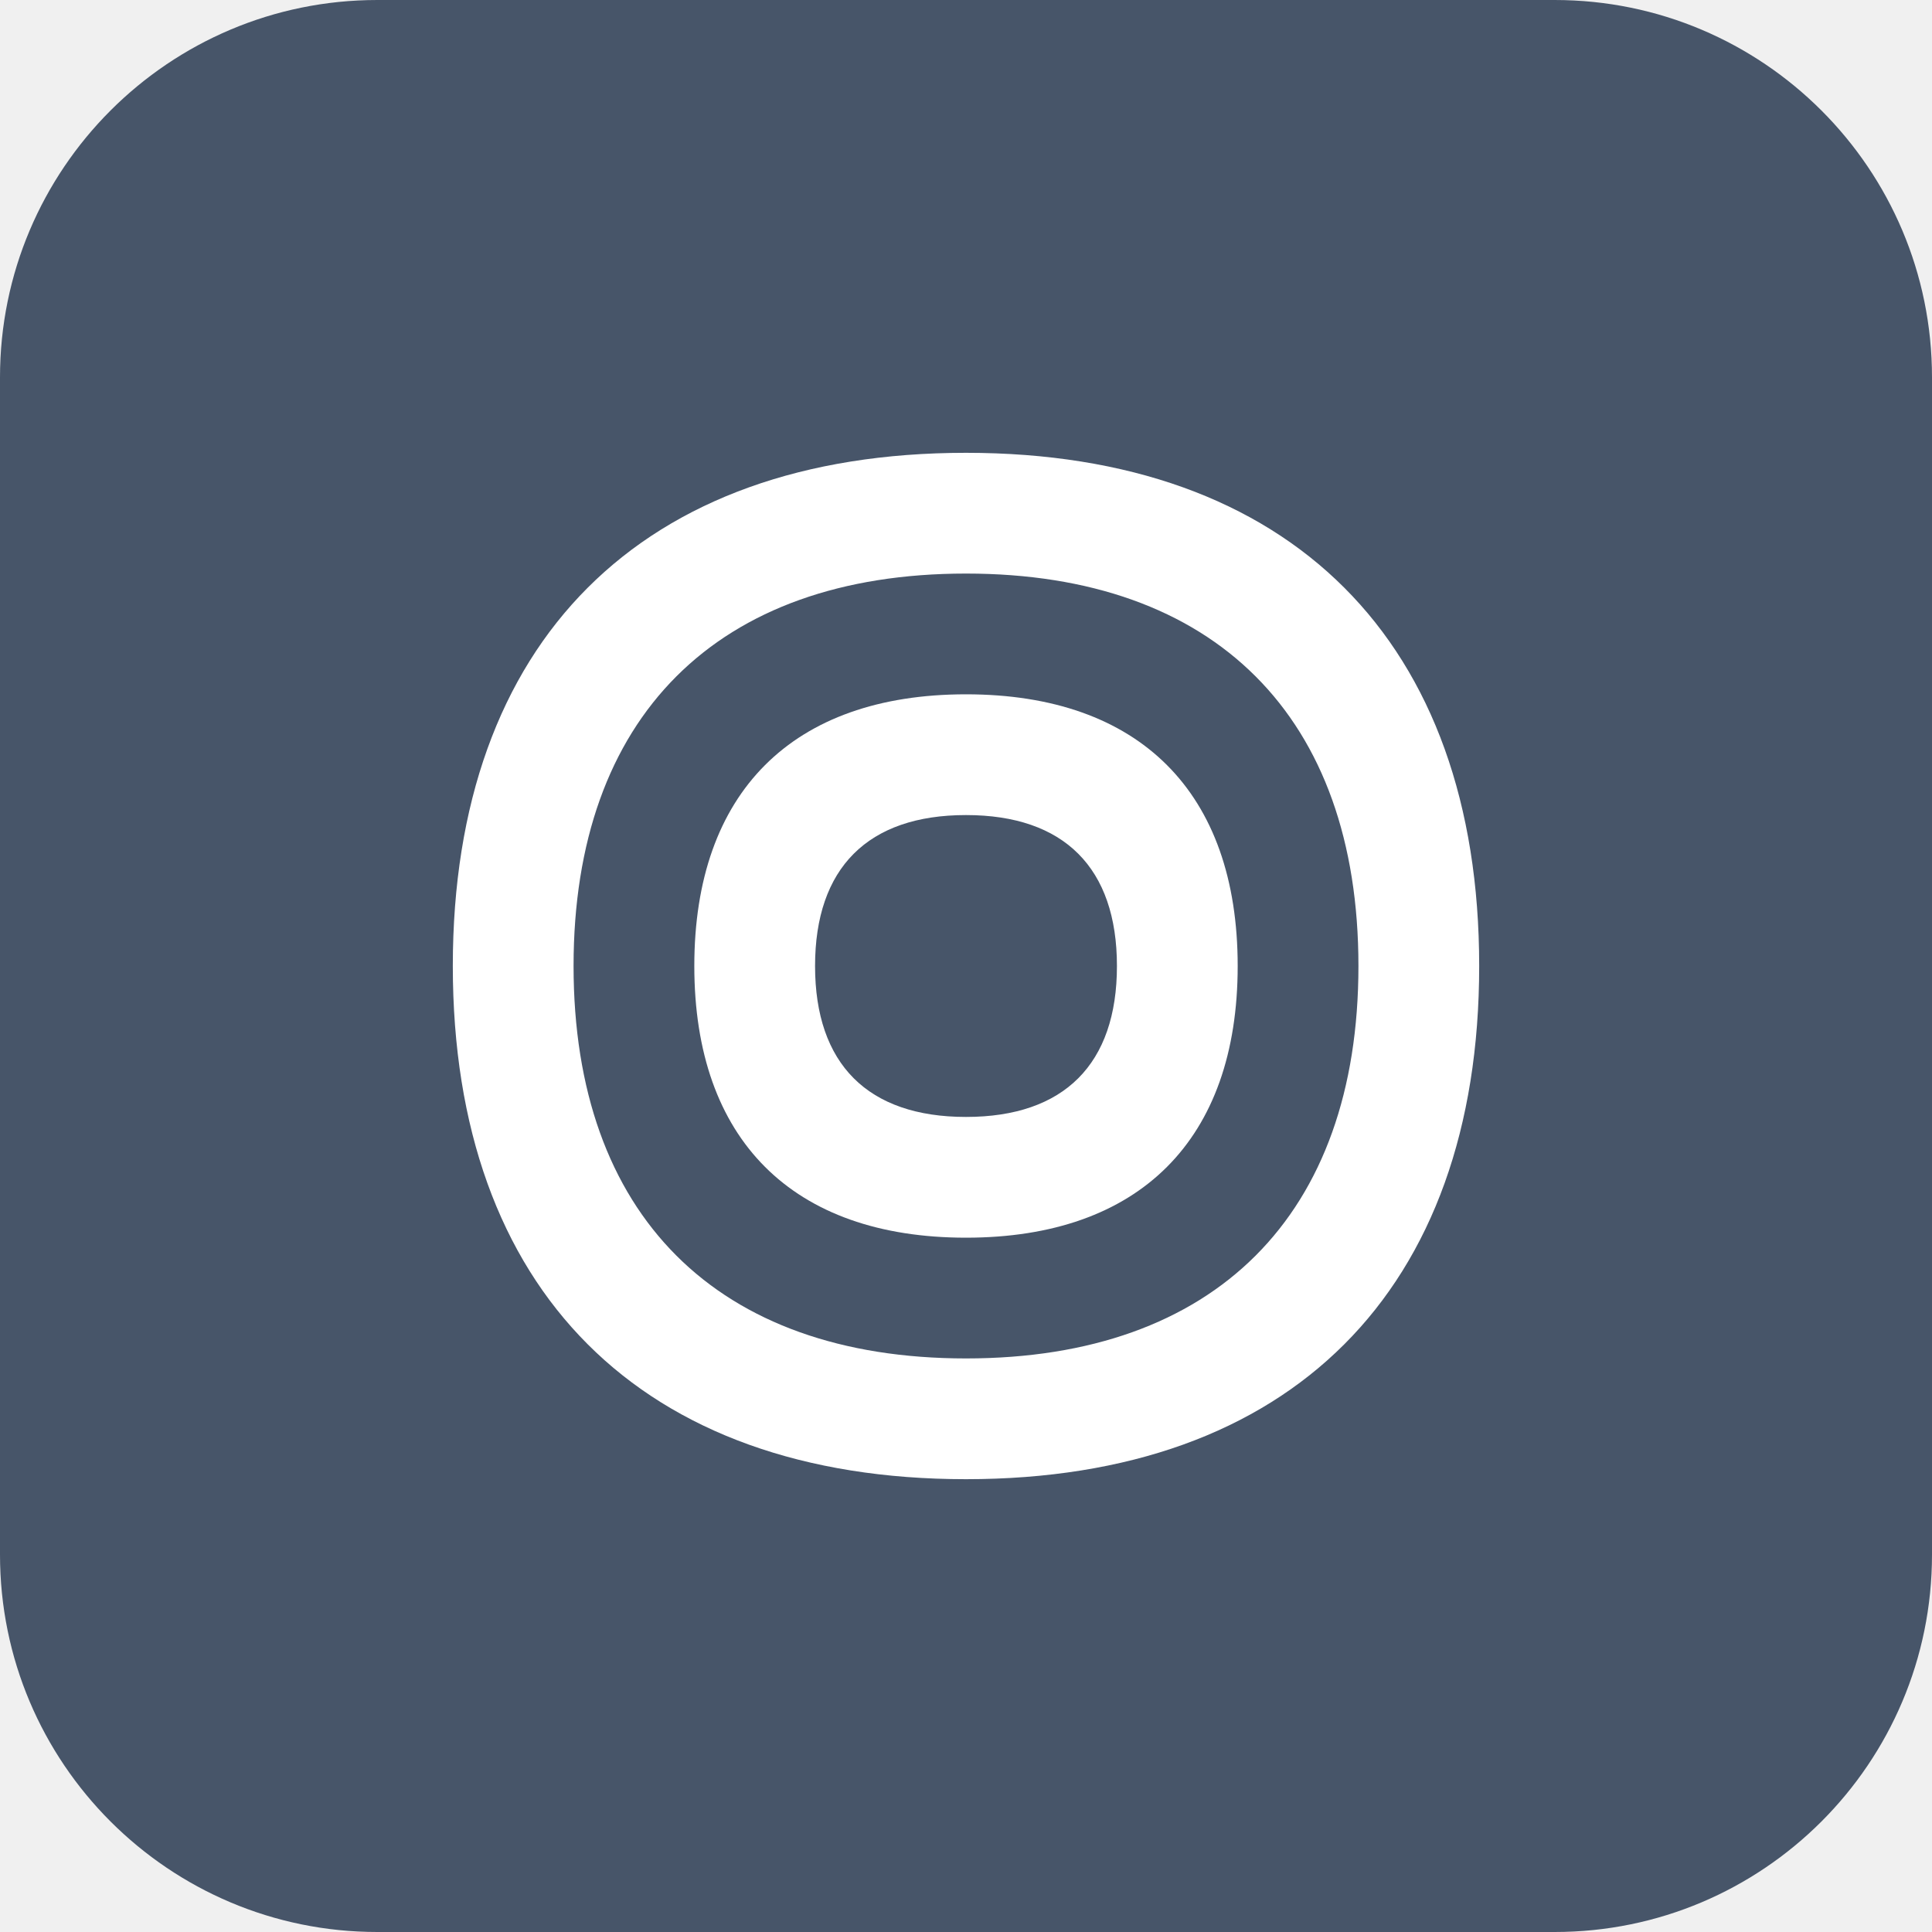
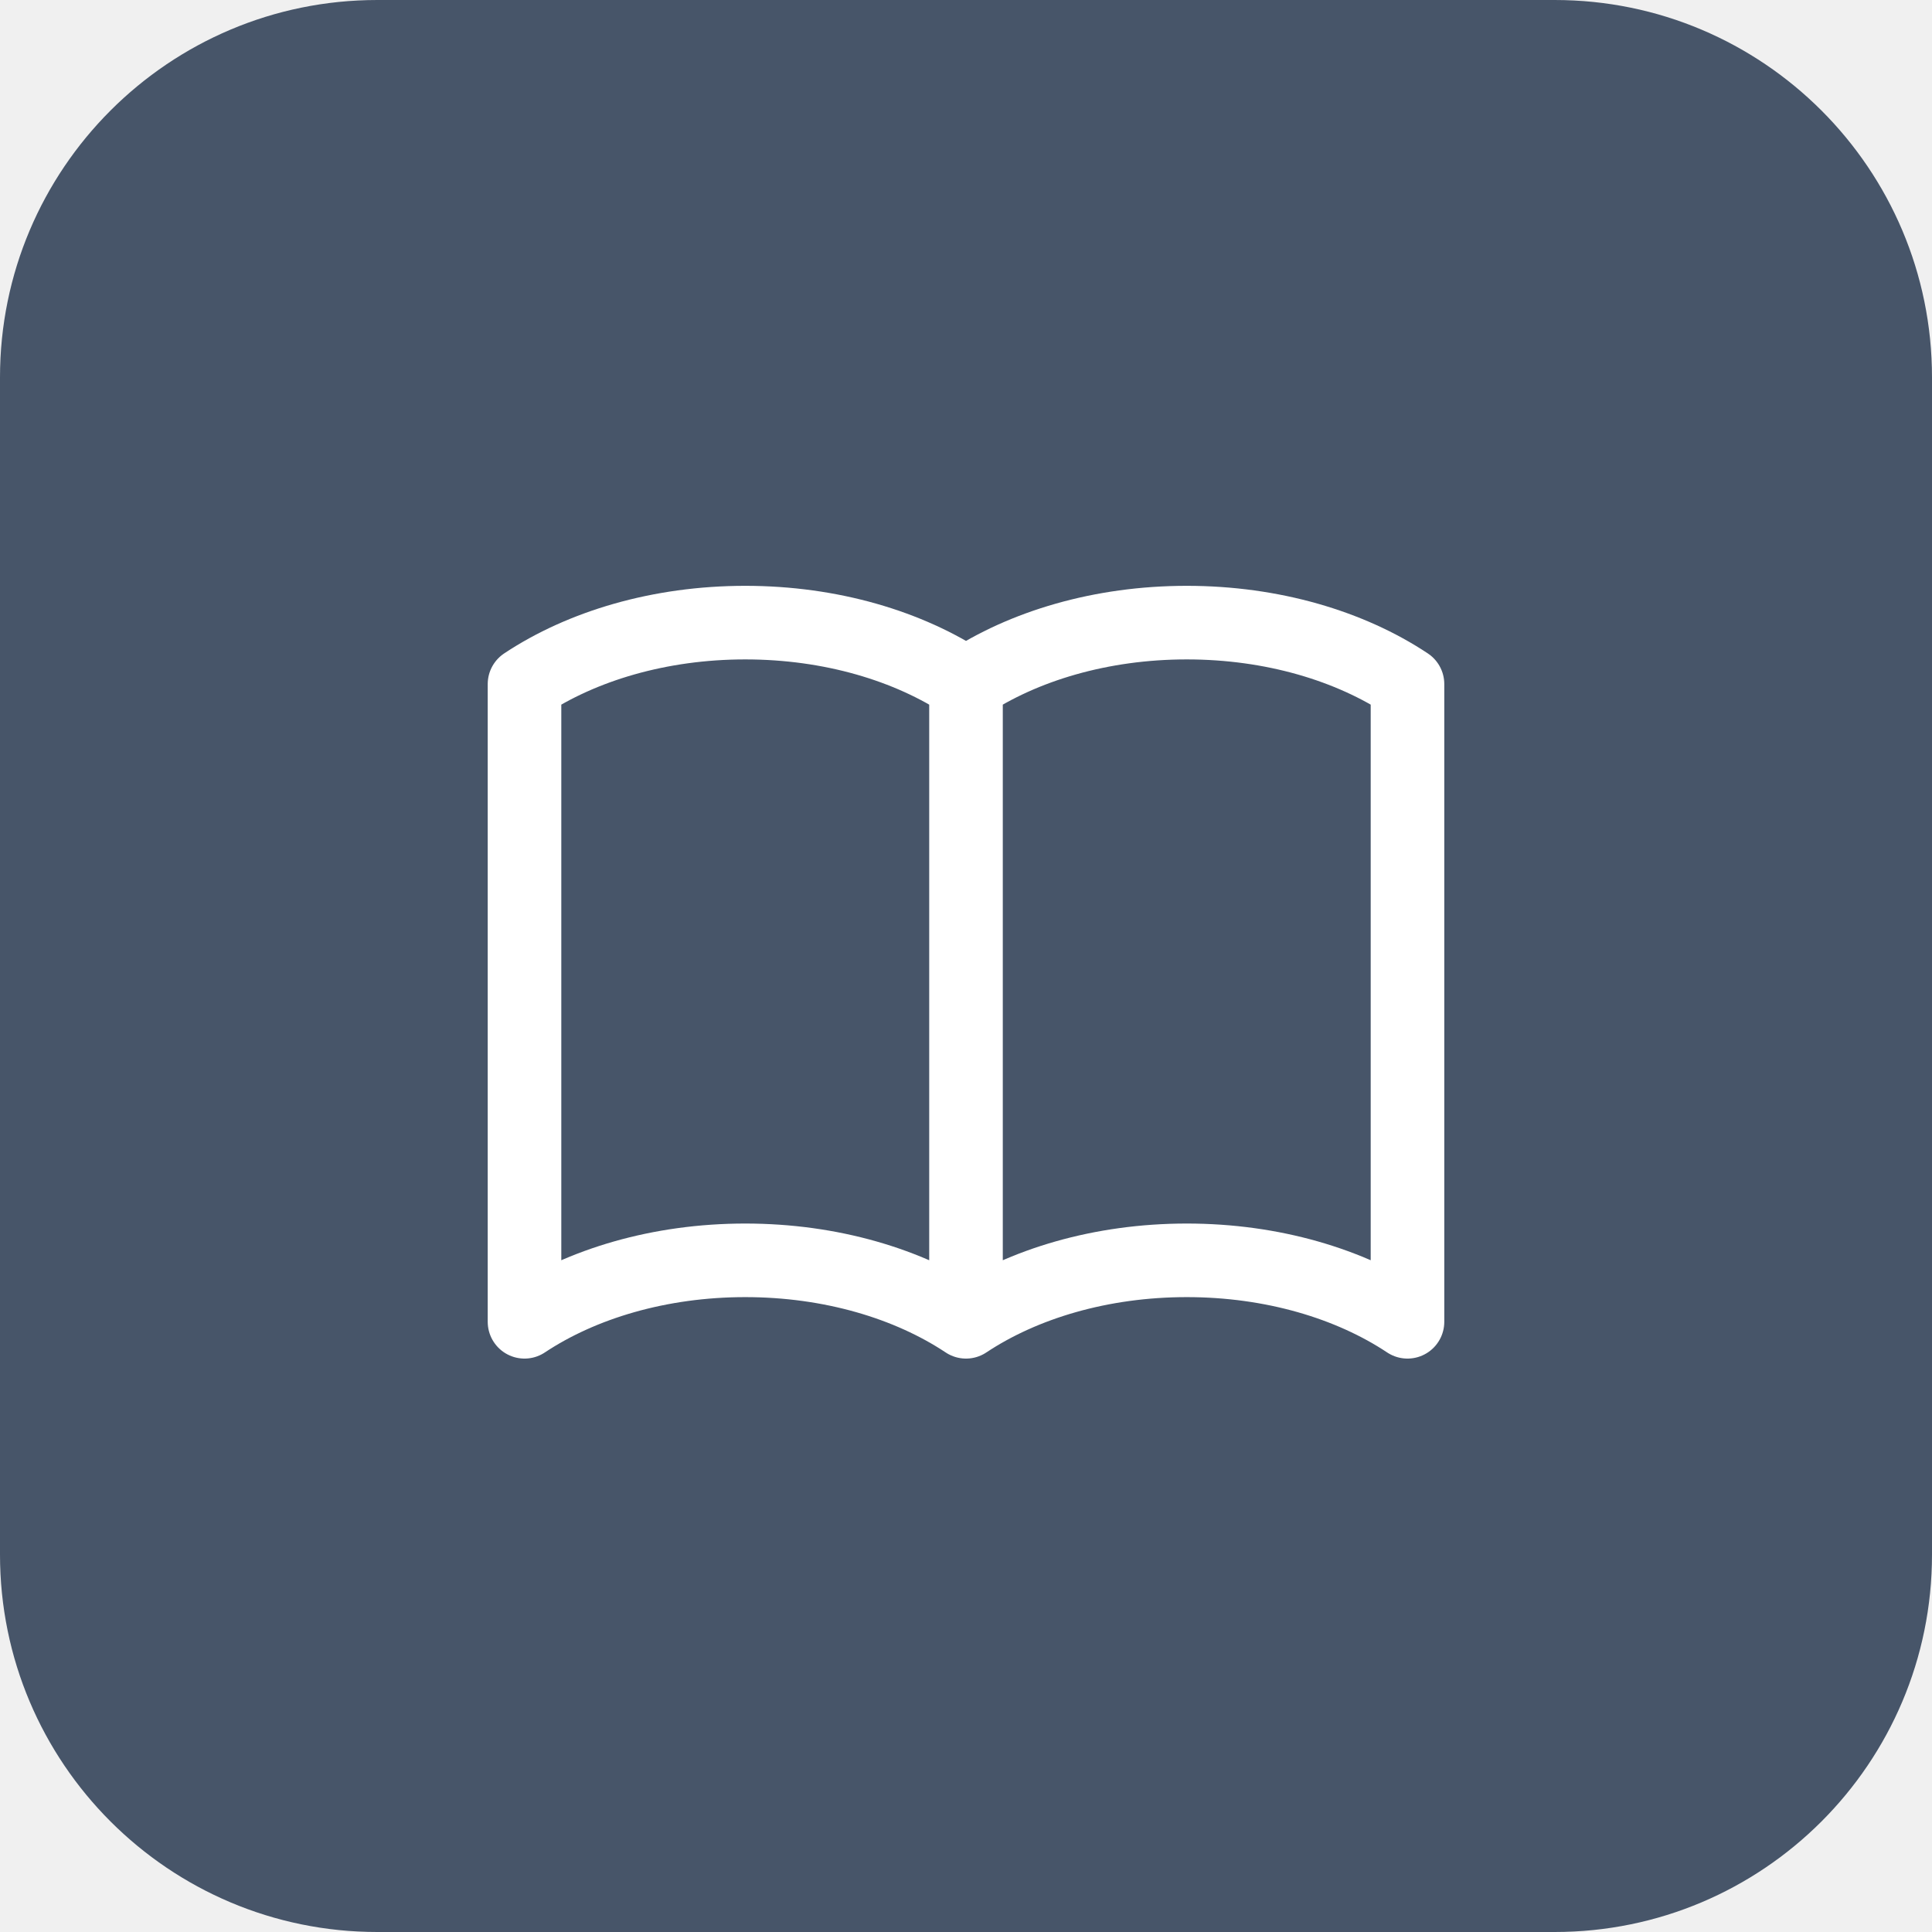
<svg xmlns="http://www.w3.org/2000/svg" width="512" height="512" viewBox="0 0 512 512" fill="none">
  <rect width="512" height="512" rx="100" fill="#475569" />
-   <path d="M256 120C170 120 120 170 120 256C120 342 170 392 256 392C342 392 392 342 392 256C392 170 342 120 256 120ZM256 360C190 360 152 322 152 256C152 190 190 152 256 152C322 152 360 190 360 256C360 322 322 360 256 360Z" fill="white" />
-   <path d="M256 184C210 184 184 210 184 256C184 302 210 328 256 328C302 328 328 302 328 256C328 210 302 184 256 184ZM256 296C230 296 216 282 216 256C216 230 230 216 256 216C282 216 296 230 296 256C296 282 282 296 256 296Z" fill="white" />
+   <g transform="translate(100, 100) scale(13)">
+     <path stroke="white" stroke-linecap="round" stroke-linejoin="round" stroke-width="1.5" d="M12 6.253v13m0-13C10.832 5.477 9.246 5 7.5 5S4.168 5.477 3 6.253v13C4.168 18.477 5.754 18 7.5 18s3.332.477 4.5 1.253m0-13C13.168 5.477 14.754 5 16.5 5c1.747 0 3.332.477 4.5 1.253v13C19.832 18.477 18.247 18 16.5 18c-1.746 0-3.332.477-4.5 1.253" />
+   </g>
</svg>
